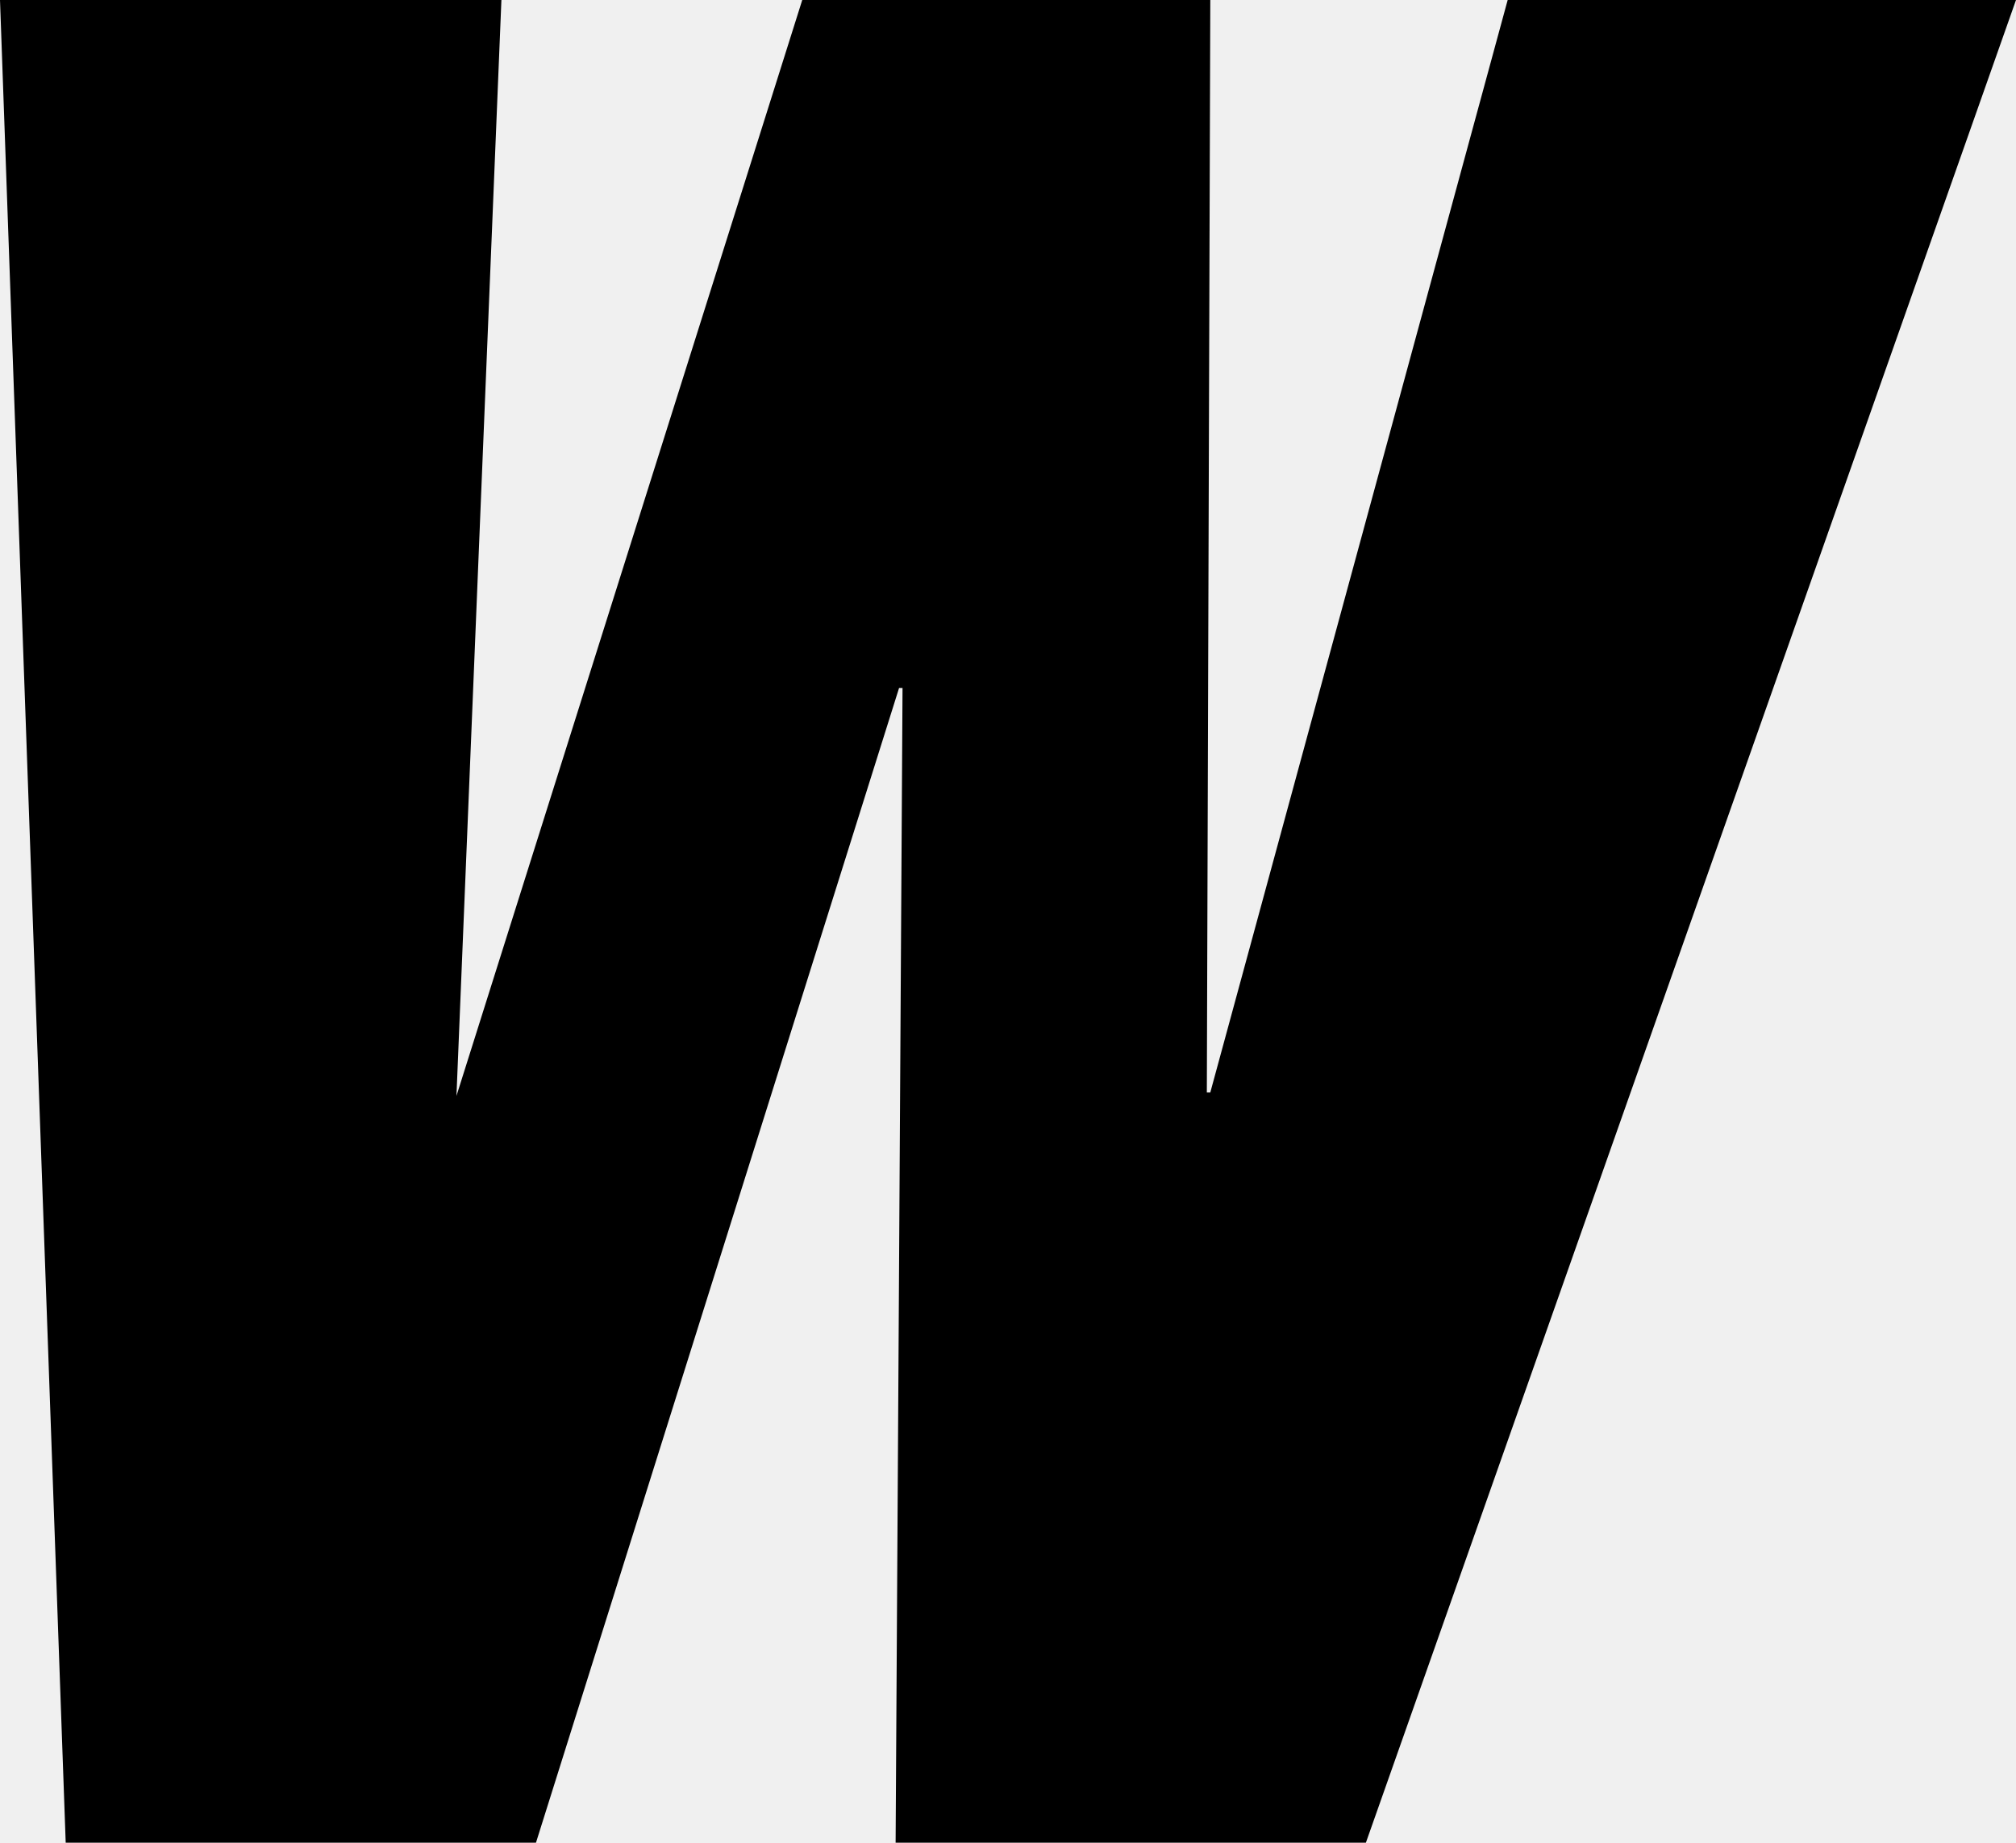
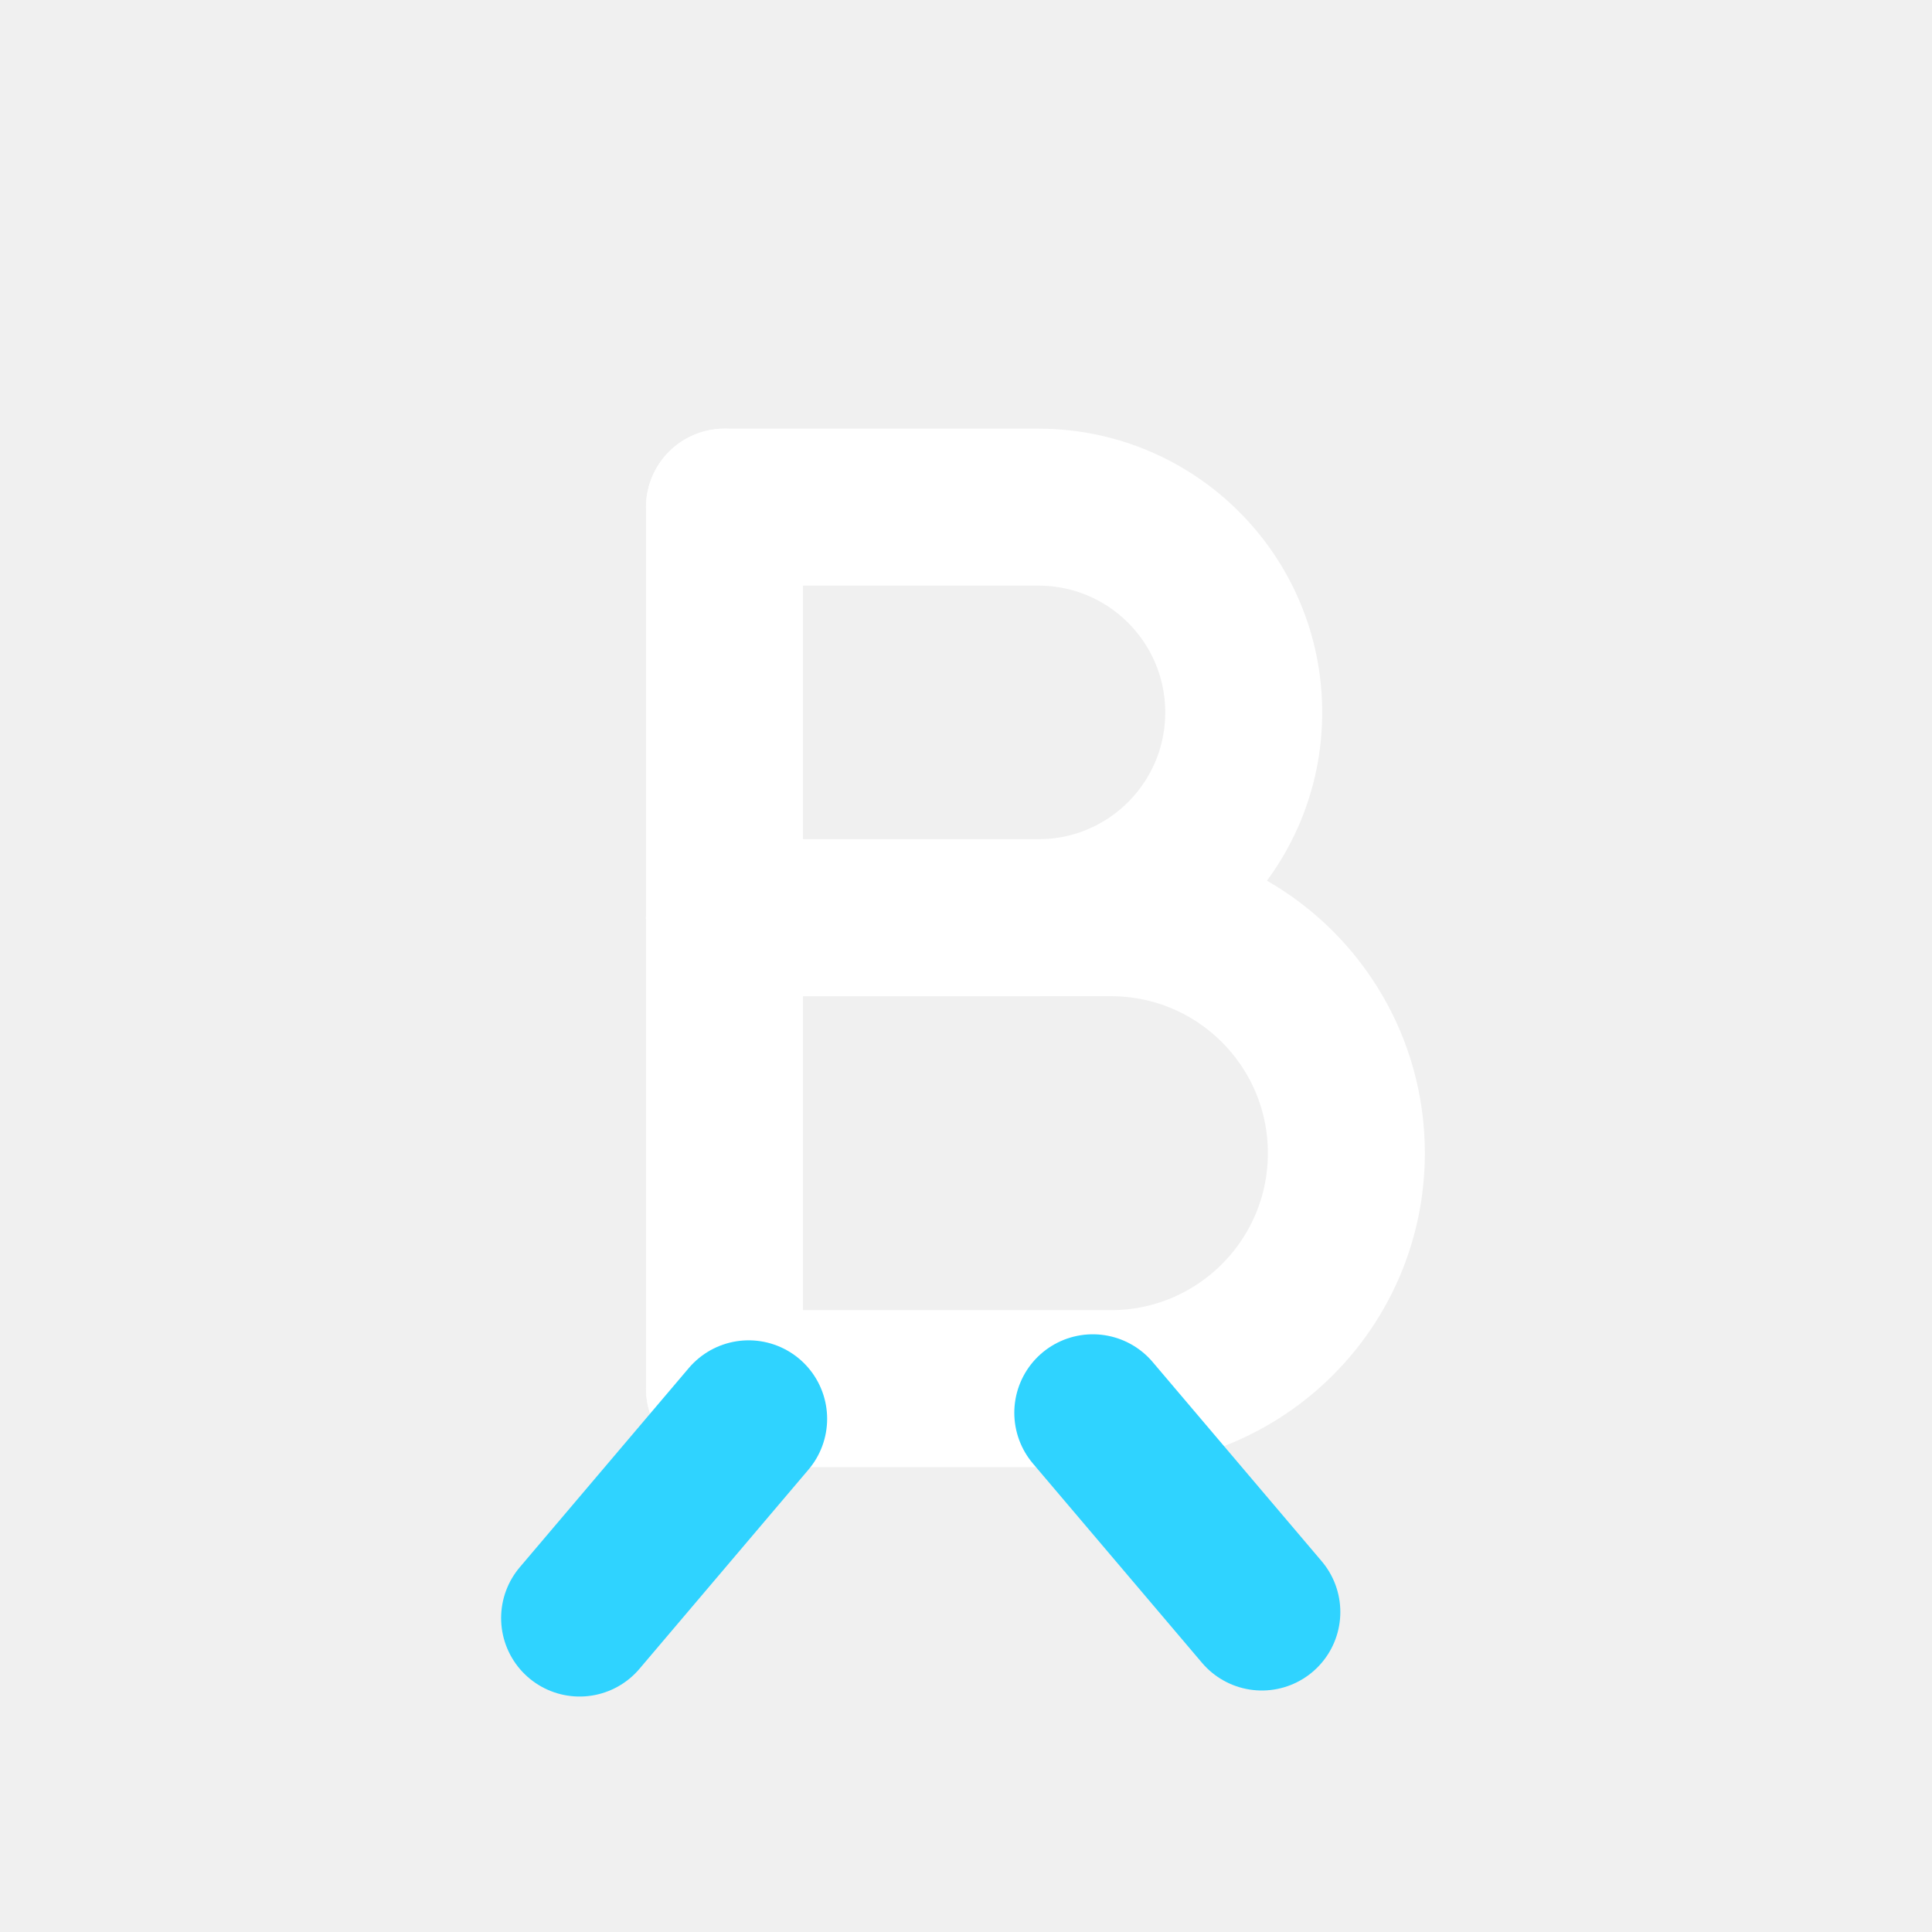
- <svg xmlns="http://www.w3.org/2000/svg" width="100%" height="100%" viewBox="0 0 583 533" version="1.1" xml:space="preserve" style="fill-rule:evenodd;clip-rule:evenodd;stroke-linejoin:round;stroke-miterlimit:2;">
-   <g transform="matrix(1,0,0,1,-246,-251)">
-     <g id="Ebene1">
-       <path d="M246,251L265,784L401,784L506,450L507,450L505,784L641,784L829,251L682,251L596,567L595,567L596,251L478,251L378,568L391,251L246,251Z" />
-     </g>
+ <svg xmlns="http://www.w3.org/2000/svg" width="100%" height="100%" viewBox="0 0 32 32" version="1.1">
+   <g fill="none" stroke="#FFFFFF" stroke-width="2.6" stroke-linecap="round" stroke-linejoin="round">
+     <path d="M12 8.4V23" />
+     <path d="M12 8.4h5.2a3.4 3.4 0 0 1 0 6.8H12" />
+     <path d="M12 15.2h6.4a3.9 3.9 0 0 1 0 7.8H12" />
+   </g>
+   <g fill="none" stroke="#2FD3FF" stroke-width="2.6" stroke-linecap="round">
+     <path d="M12.4 23.5 9.6 26.8" />
+     <path d="M18.1 23.4 20.9 26.7" />
  </g>
</svg>
